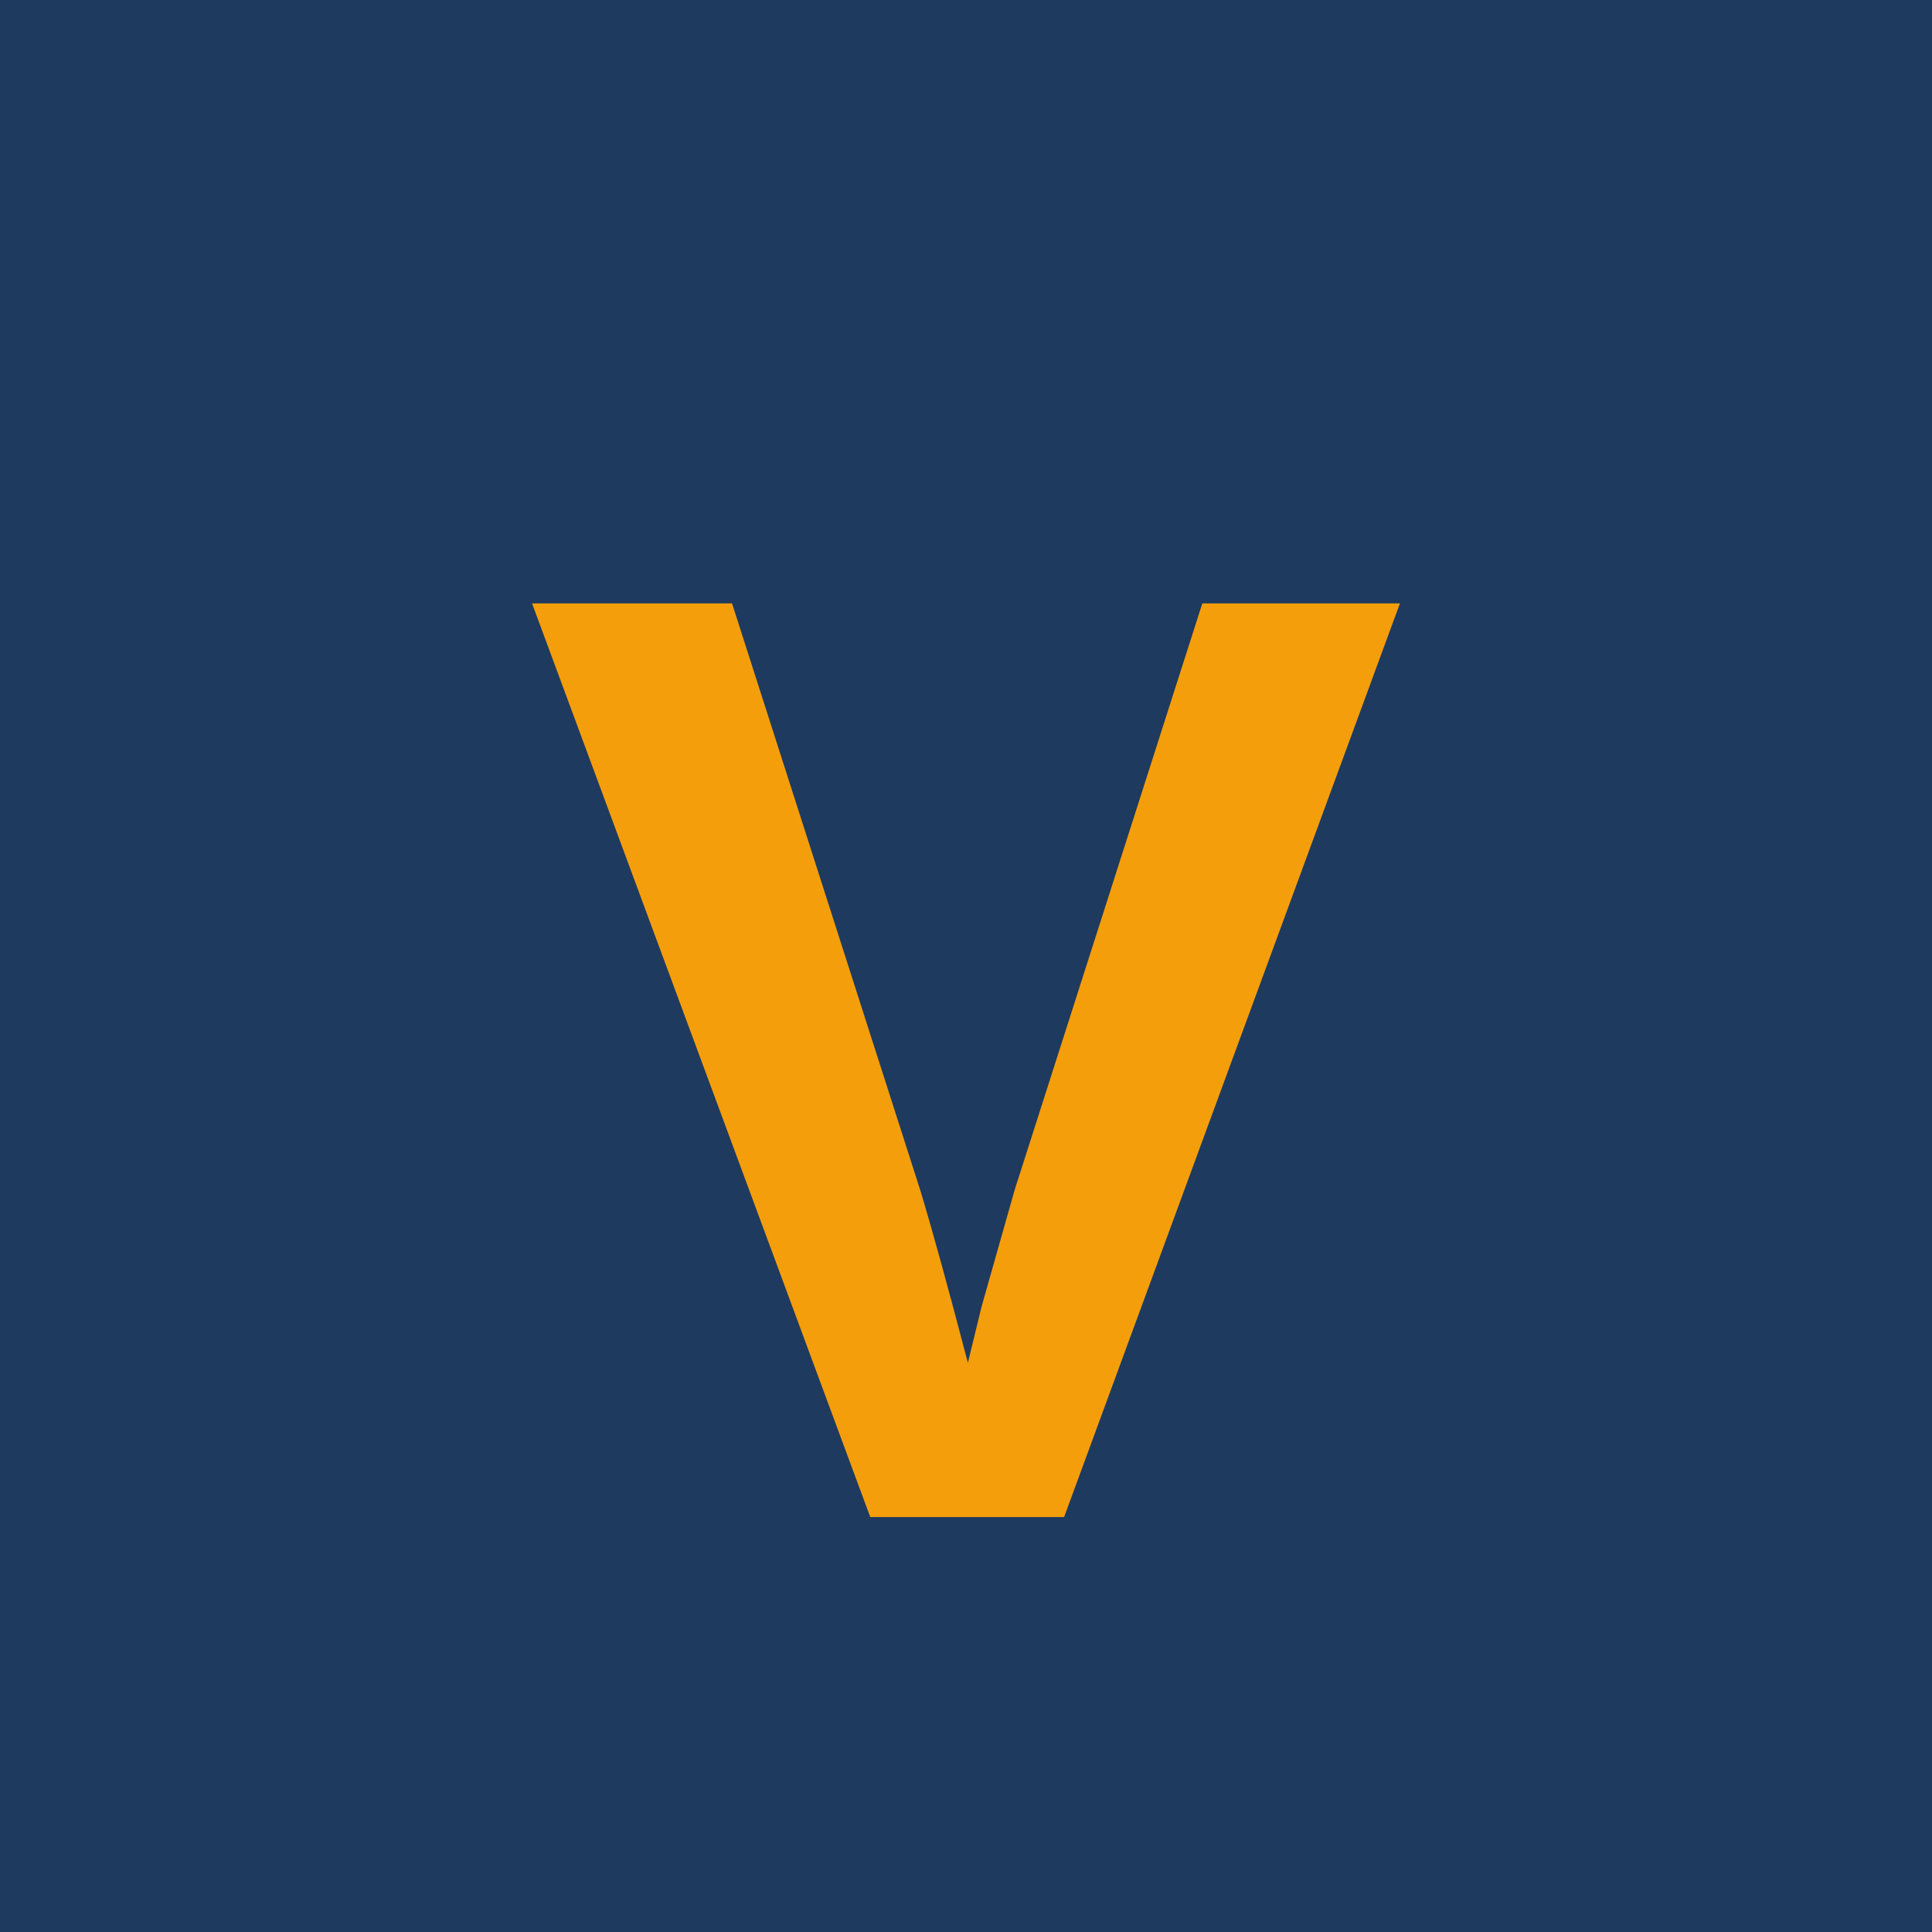
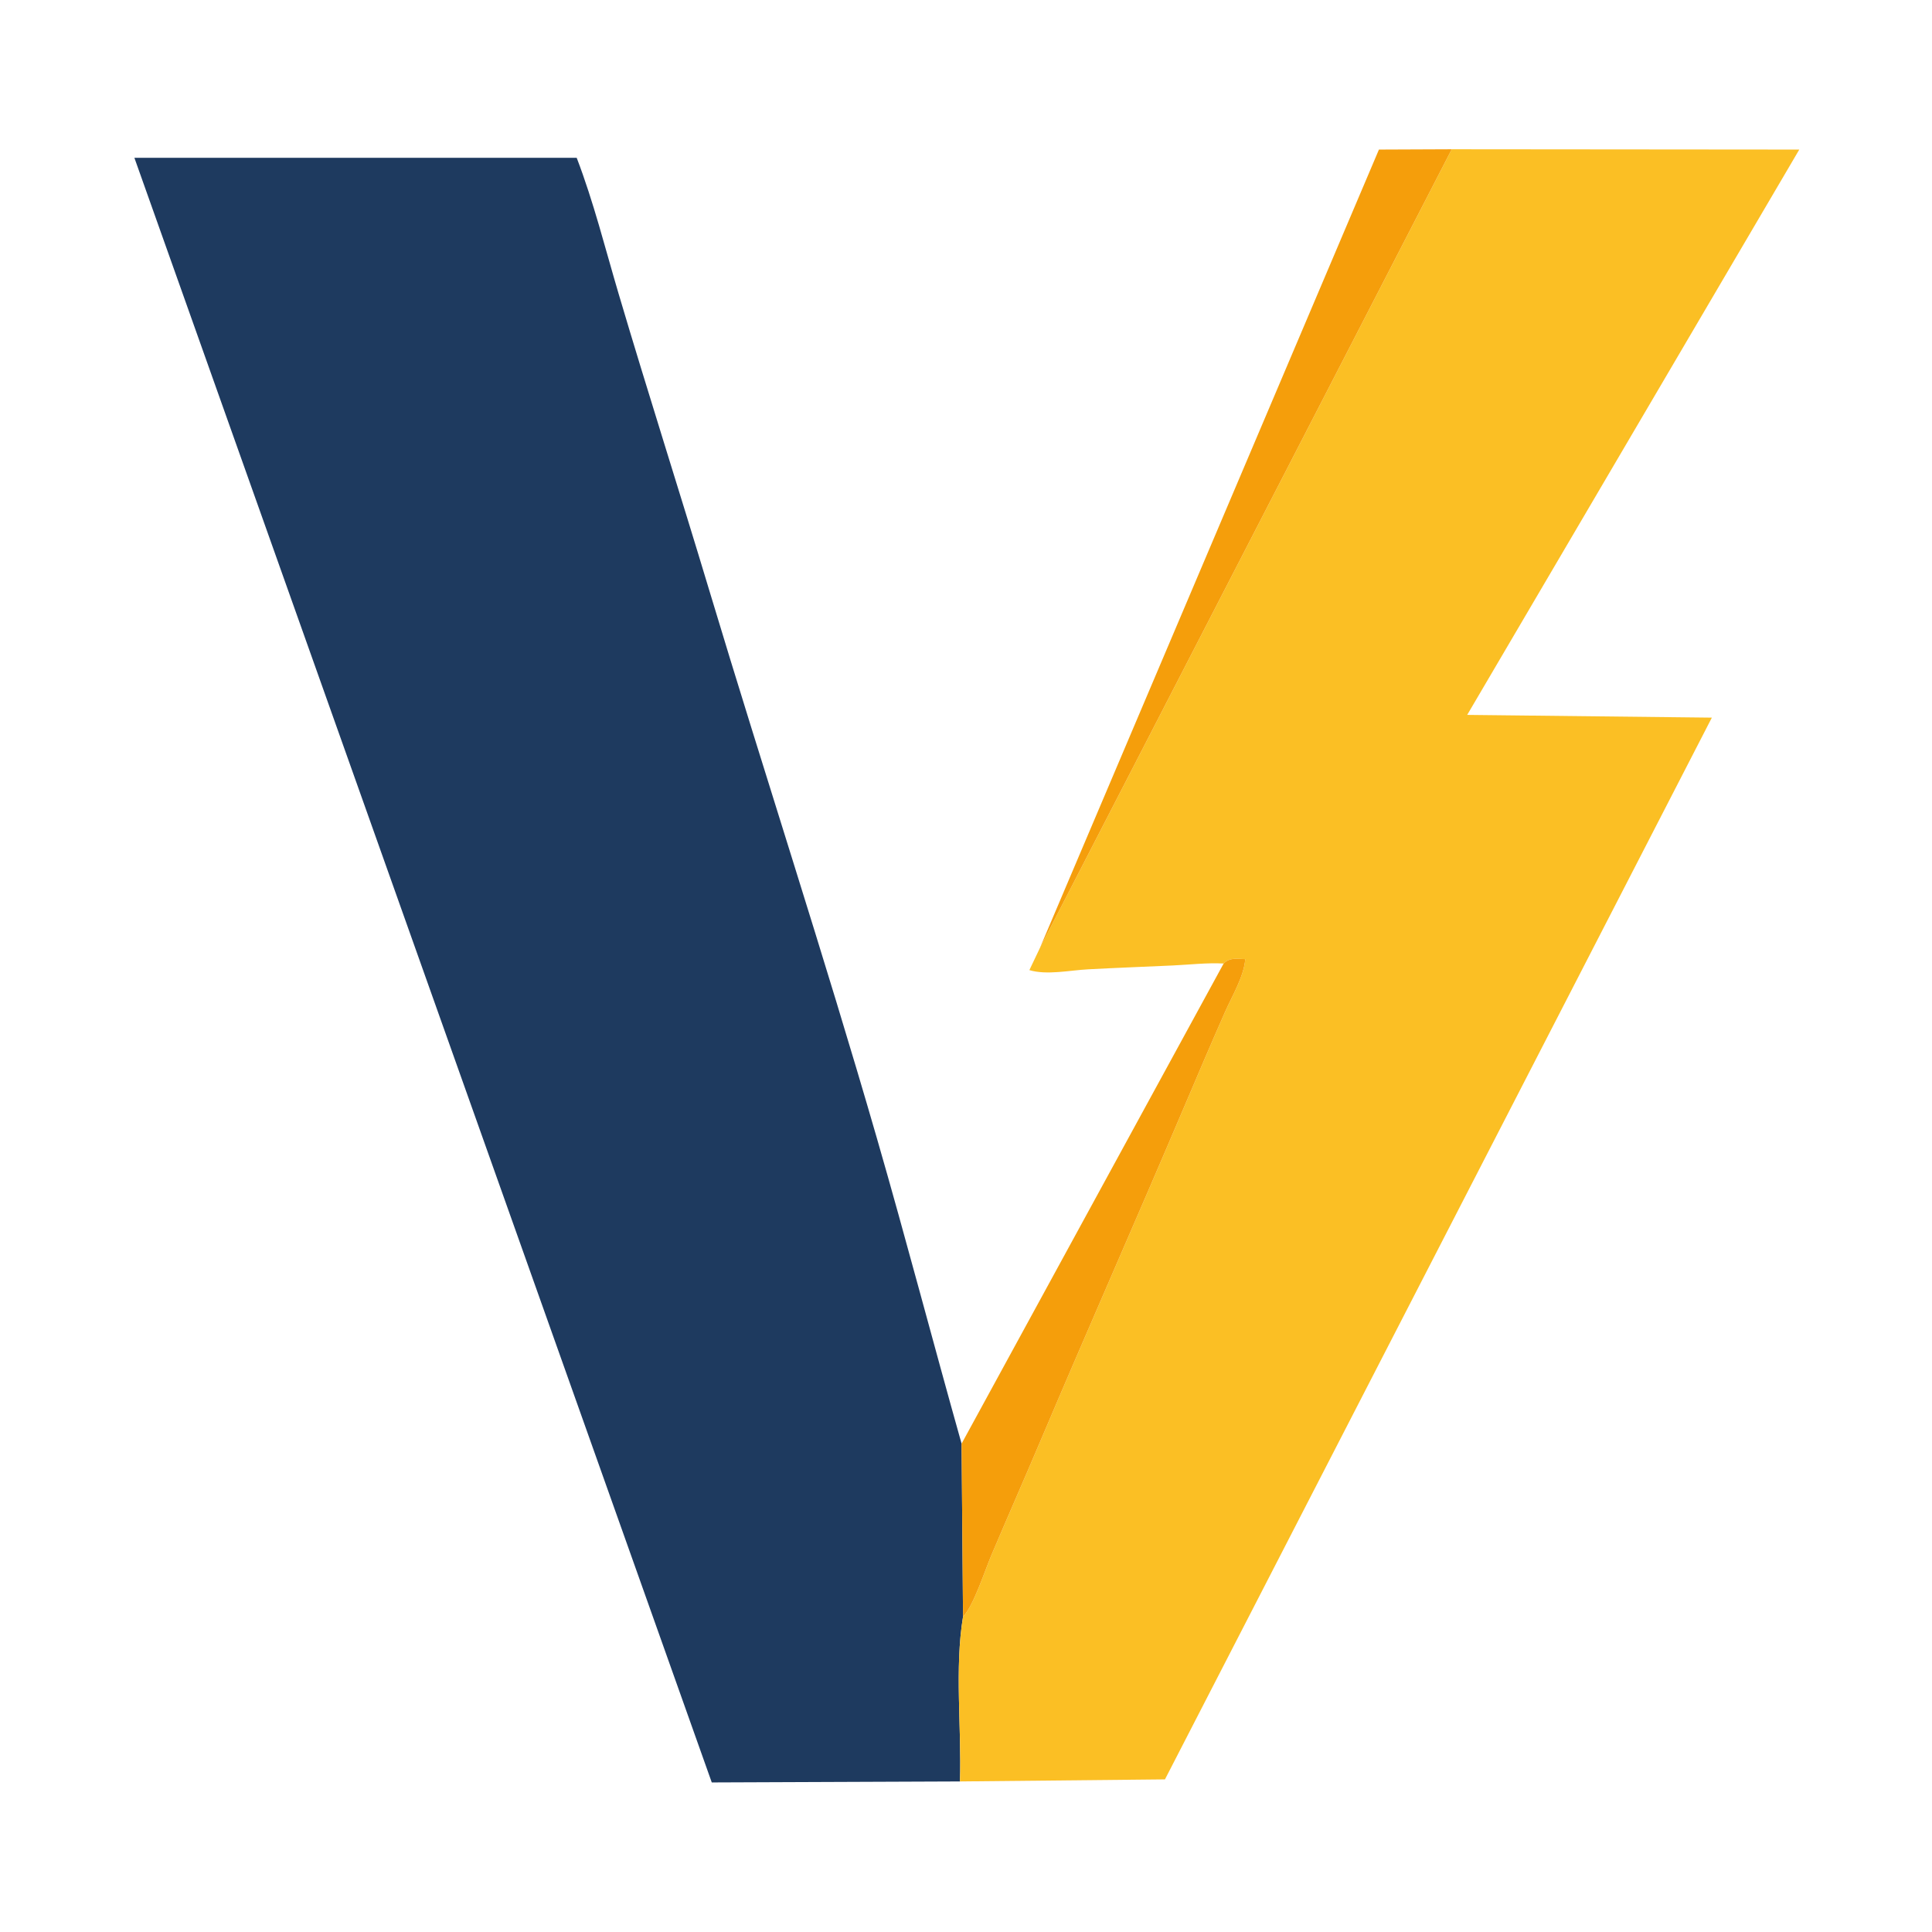
- <svg xmlns="http://www.w3.org/2000/svg" width="64" height="64" viewBox="0 0 64 64">
-   <rect width="64" height="64" fill="#1E3A5F" />
-   <text x="32" y="35" text-anchor="middle" dominant-baseline="central" font-family="'Work Sans', 'Helvetica Neue', Arial, sans-serif" font-weight="700" font-size="44" fill="#F59E0B">V</text>
+ <svg xmlns="http://www.w3.org/2000/svg" viewBox="198 194 704 704">
+   <style>.varm{fill:#1e3a5f}@media (prefers-color-scheme:dark){.varm{fill:#F4F1EC}}</style>
+   <path class="varm" d="M548.39 720.06C548.56 741.07 548.74 762.08 548.92 783.1C545.79 801.98 548.44 823.76 547.8 843.14C517.66 843.26 487.51 843.38 457.36 843.5C387.23 646.17 317.1 448.83 246.97 251.5C300.69 251.5 354.42 251.5 408.14 251.5C414.3 267.54 418.57 284.68 423.45 301.16C434.13 337.24 445.62 373.09 456.45 409.12C476.5 475.78 498.25 541.99 517.56 608.86C528.23 645.81 537.96 683.03 548.39 720.06Z" />
+   <path d="M727 248.39C769.21 248.43 811.43 248.46 853.64 248.5C813.31 317.17 772.97 385.83 732.63 454.5C762.35 454.83 792.07 455.17 821.78 455.5C755.36 584.46 688.93 713.43 622.5 842.39C597.6 842.64 572.7 842.89 547.8 843.14C548.44 823.76 545.79 801.98 548.92 783.1C552.78 779.11 556.81 766.44 559.24 760.72C565.19 746.7 571.33 732.76 577.27 718.74C594.39 678.32 612.15 638.18 629.31 597.78C634.28 586.1 639.23 574.42 644.36 562.81C646.97 556.88 651.26 549.88 651.76 543.5C648.7 543.41 646.1 542.82 643.88 545.1C637.75 544.77 631.62 545.51 625.5 545.8C615.17 546.27 604.83 546.66 594.5 547.21C587.75 547.57 579.46 549.4 573.09 547.5C574.35 544.85 575.61 542.2 576.88 539.55C626.92 442.5 676.96 345.44 727 248.39Z" fill="#fbbf24" />
+   <path d="M727 248.39C676.96 345.44 626.92 442.5 576.88 539.55C618.07 442.53 659.27 345.52 700.47 248.5C709.31 248.46 718.16 248.43 727 248.39ZM548.92 783.1C548.74 762.08 548.56 741.07 548.39 720.06C580.22 661.74 612.05 603.42 643.88 545.1C646.1 542.82 648.7 543.41 651.76 543.5C651.26 549.88 646.97 556.88 644.36 562.81C639.23 574.42 634.28 586.1 629.31 597.78C612.15 638.18 594.39 678.32 577.27 718.74C571.33 732.76 565.19 746.7 559.24 760.72C556.81 766.44 552.78 779.11 548.92 783.1Z" fill="#f59e0b" />
</svg>
